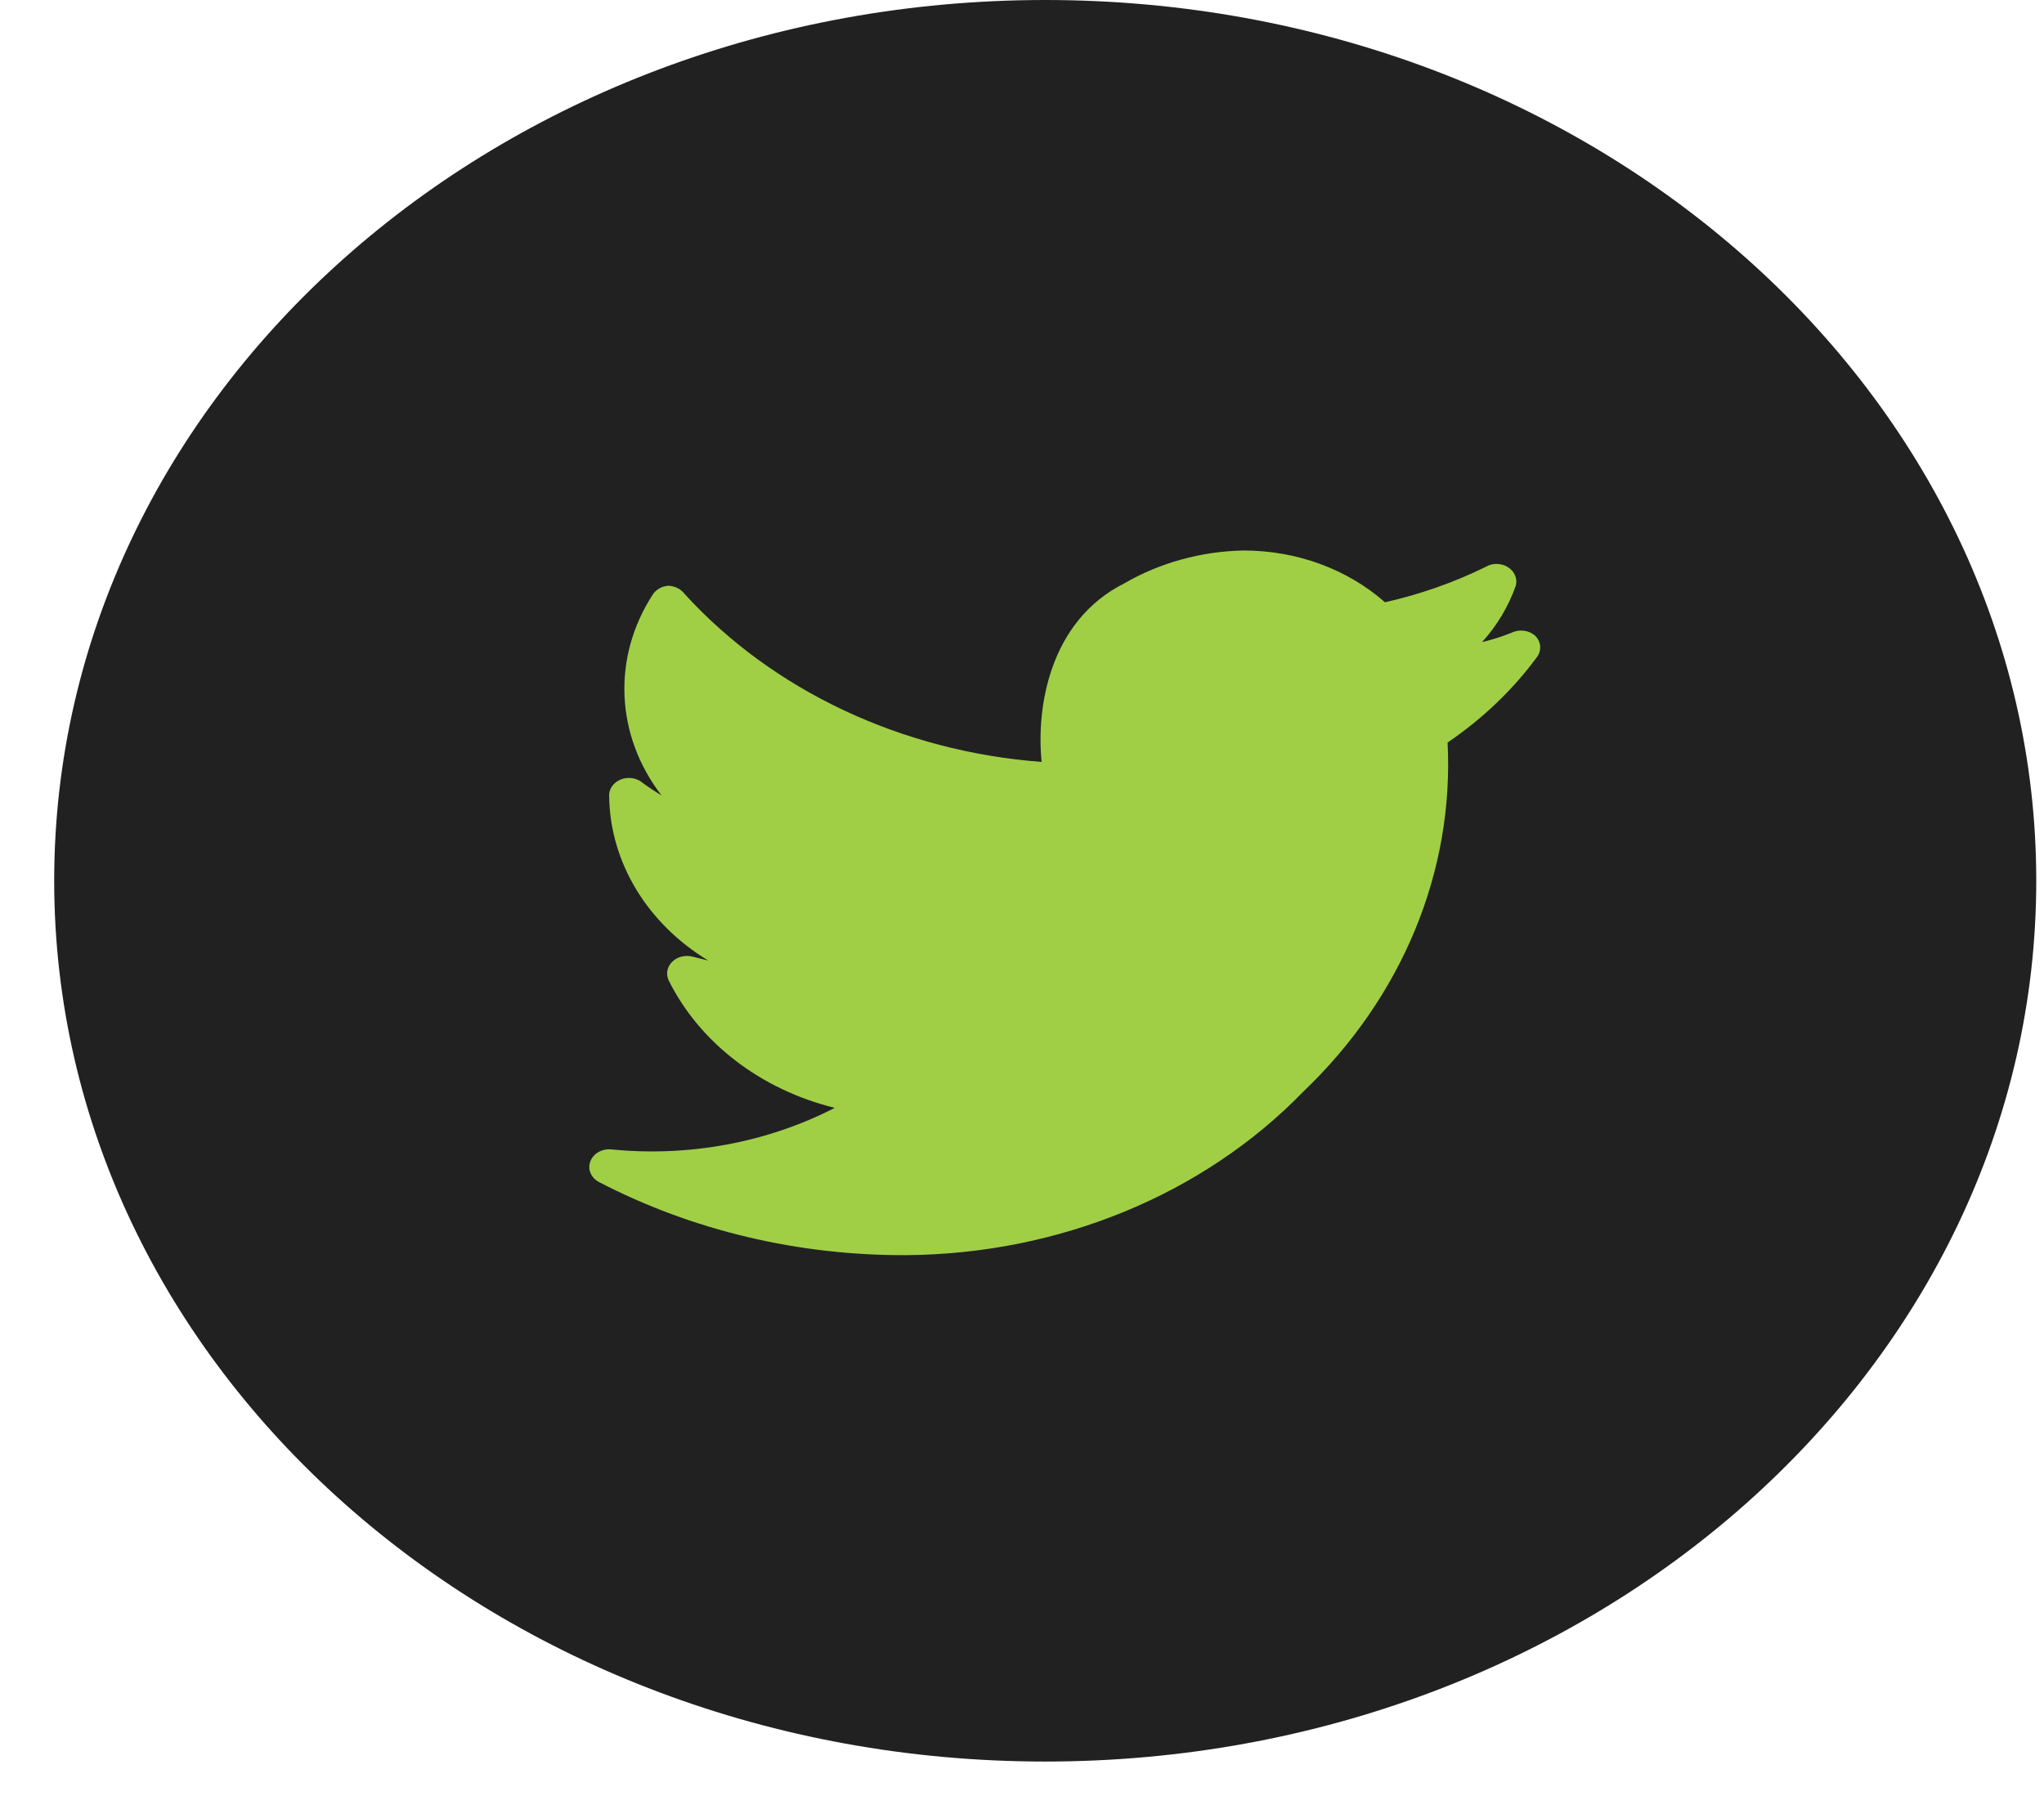
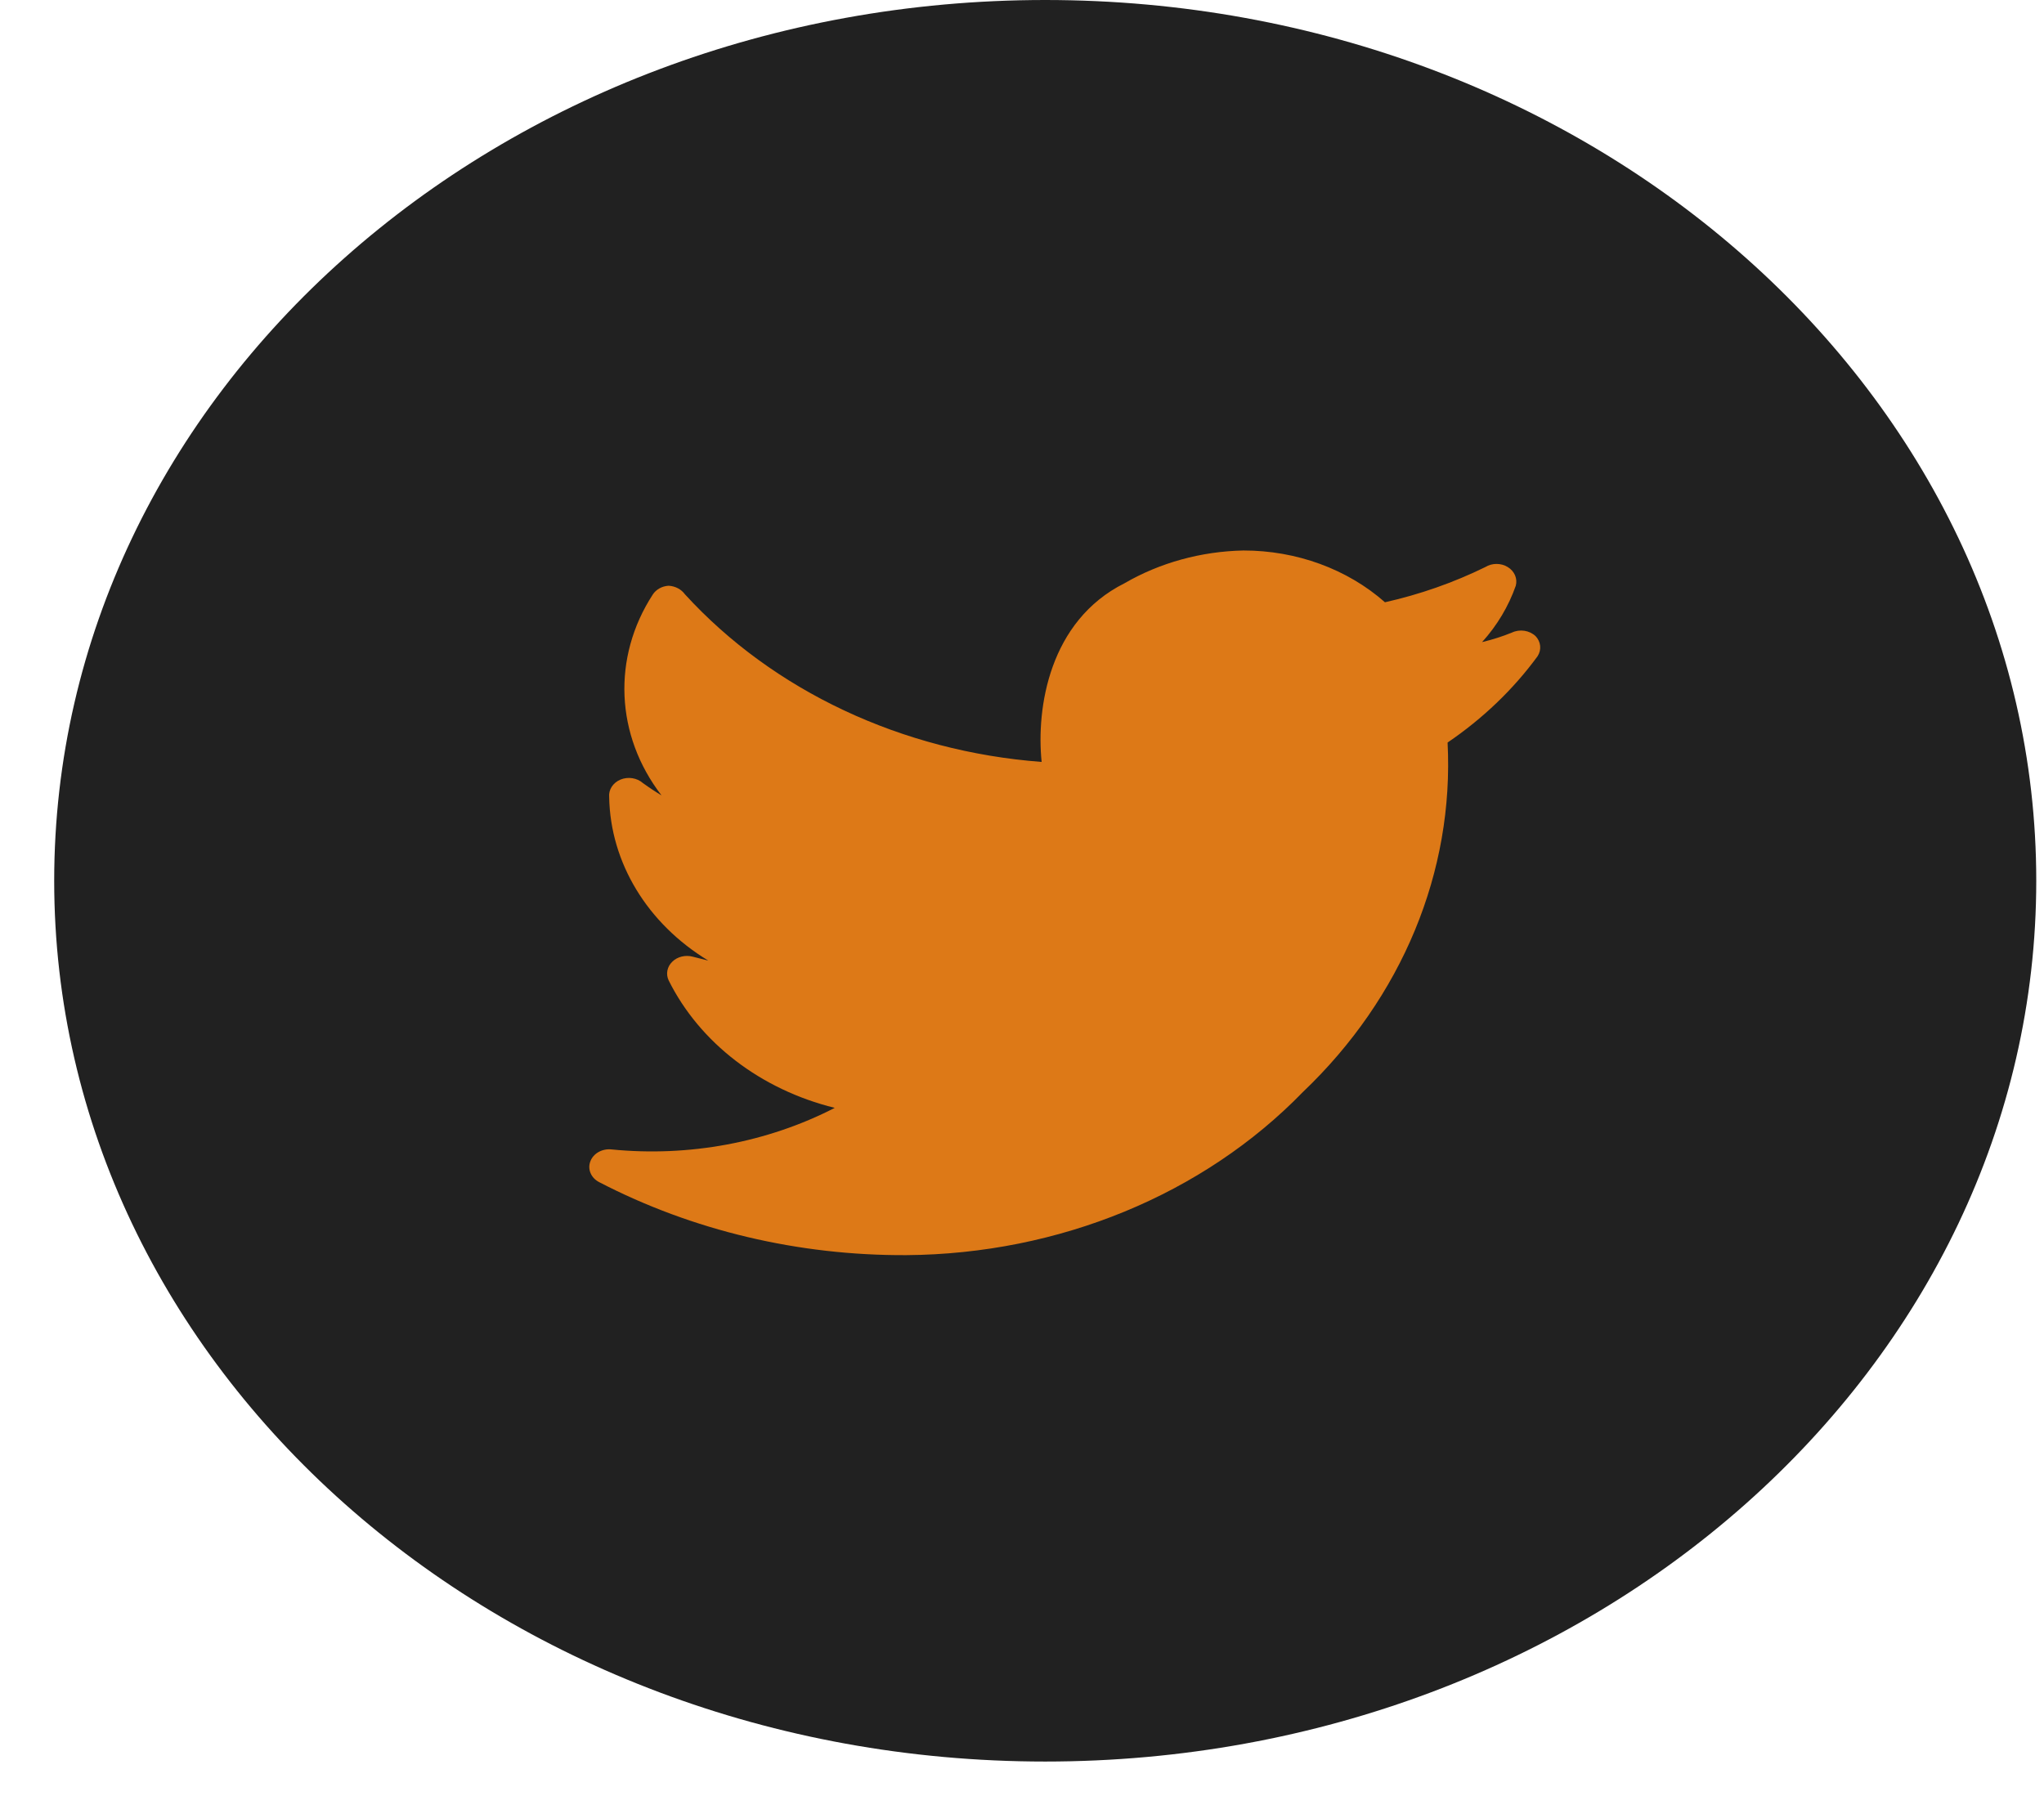
<svg xmlns="http://www.w3.org/2000/svg" width="33" height="29" viewBox="0 0 33 29" fill="none">
  <path fill-rule="evenodd" clip-rule="evenodd" d="M16.875 28.444C25.712 28.444 32.875 22.077 32.875 14.222C32.875 6.368 25.712 0 16.875 0C8.038 0 0.875 6.368 0.875 14.222C0.875 22.077 8.038 28.444 16.875 28.444Z" fill="#212121" />
-   <path d="M24.792 10.272C24.693 10.178 24.536 10.154 24.408 10.215C24.253 10.278 24.092 10.329 23.928 10.368C24.172 10.098 24.356 9.789 24.472 9.458C24.503 9.343 24.452 9.223 24.342 9.156C24.233 9.089 24.088 9.089 23.979 9.157C23.469 9.407 22.925 9.598 22.36 9.725C21.753 9.189 20.931 8.888 20.075 8.889C19.392 8.903 18.727 9.086 18.155 9.418C16.939 10.027 16.728 11.432 16.817 12.303C14.563 12.133 12.483 11.156 11.057 9.595C10.999 9.515 10.902 9.464 10.795 9.458C10.688 9.464 10.592 9.518 10.539 9.6C9.88 10.615 9.935 11.876 10.68 12.843C10.584 12.786 10.481 12.718 10.379 12.644C10.284 12.56 10.139 12.538 10.018 12.588C9.896 12.639 9.823 12.752 9.835 12.871C9.854 13.93 10.451 14.914 11.435 15.511L11.185 15.448C11.067 15.416 10.937 15.447 10.854 15.529C10.77 15.61 10.747 15.728 10.795 15.83C11.297 16.838 12.281 17.594 13.477 17.889C12.387 18.449 11.124 18.684 9.873 18.56C9.722 18.544 9.579 18.624 9.531 18.753C9.482 18.881 9.543 19.022 9.675 19.089C11.18 19.87 12.893 20.276 14.635 20.267C17.096 20.249 19.428 19.289 21.035 17.633C22.636 16.108 23.478 14.073 23.371 11.99C23.941 11.602 24.433 11.131 24.824 10.596C24.891 10.492 24.878 10.363 24.792 10.272Z" fill="#A0CF46" />
+   <path d="M24.792 10.272C24.693 10.178 24.536 10.154 24.408 10.215C24.253 10.278 24.092 10.329 23.928 10.368C24.172 10.098 24.356 9.789 24.472 9.458C24.503 9.343 24.452 9.223 24.342 9.156C24.233 9.089 24.088 9.089 23.979 9.157C23.469 9.407 22.925 9.598 22.36 9.725C21.753 9.189 20.931 8.888 20.075 8.889C19.392 8.903 18.727 9.086 18.155 9.418C16.939 10.027 16.728 11.432 16.817 12.303C14.563 12.133 12.483 11.156 11.057 9.595C10.999 9.515 10.902 9.464 10.795 9.458C10.688 9.464 10.592 9.518 10.539 9.6C9.88 10.615 9.935 11.876 10.68 12.843C10.584 12.786 10.481 12.718 10.379 12.644C10.284 12.56 10.139 12.538 10.018 12.588C9.896 12.639 9.823 12.752 9.835 12.871C9.854 13.93 10.451 14.914 11.435 15.511L11.185 15.448C11.067 15.416 10.937 15.447 10.854 15.529C10.77 15.61 10.747 15.728 10.795 15.83C11.297 16.838 12.281 17.594 13.477 17.889C12.387 18.449 11.124 18.684 9.873 18.56C9.722 18.544 9.579 18.624 9.531 18.753C9.482 18.881 9.543 19.022 9.675 19.089C11.18 19.87 12.893 20.276 14.635 20.267C17.096 20.249 19.428 19.289 21.035 17.633C22.636 16.108 23.478 14.073 23.371 11.99C23.941 11.602 24.433 11.131 24.824 10.596C24.891 10.492 24.878 10.363 24.792 10.272Z" fill="#DD7917" />
</svg>
